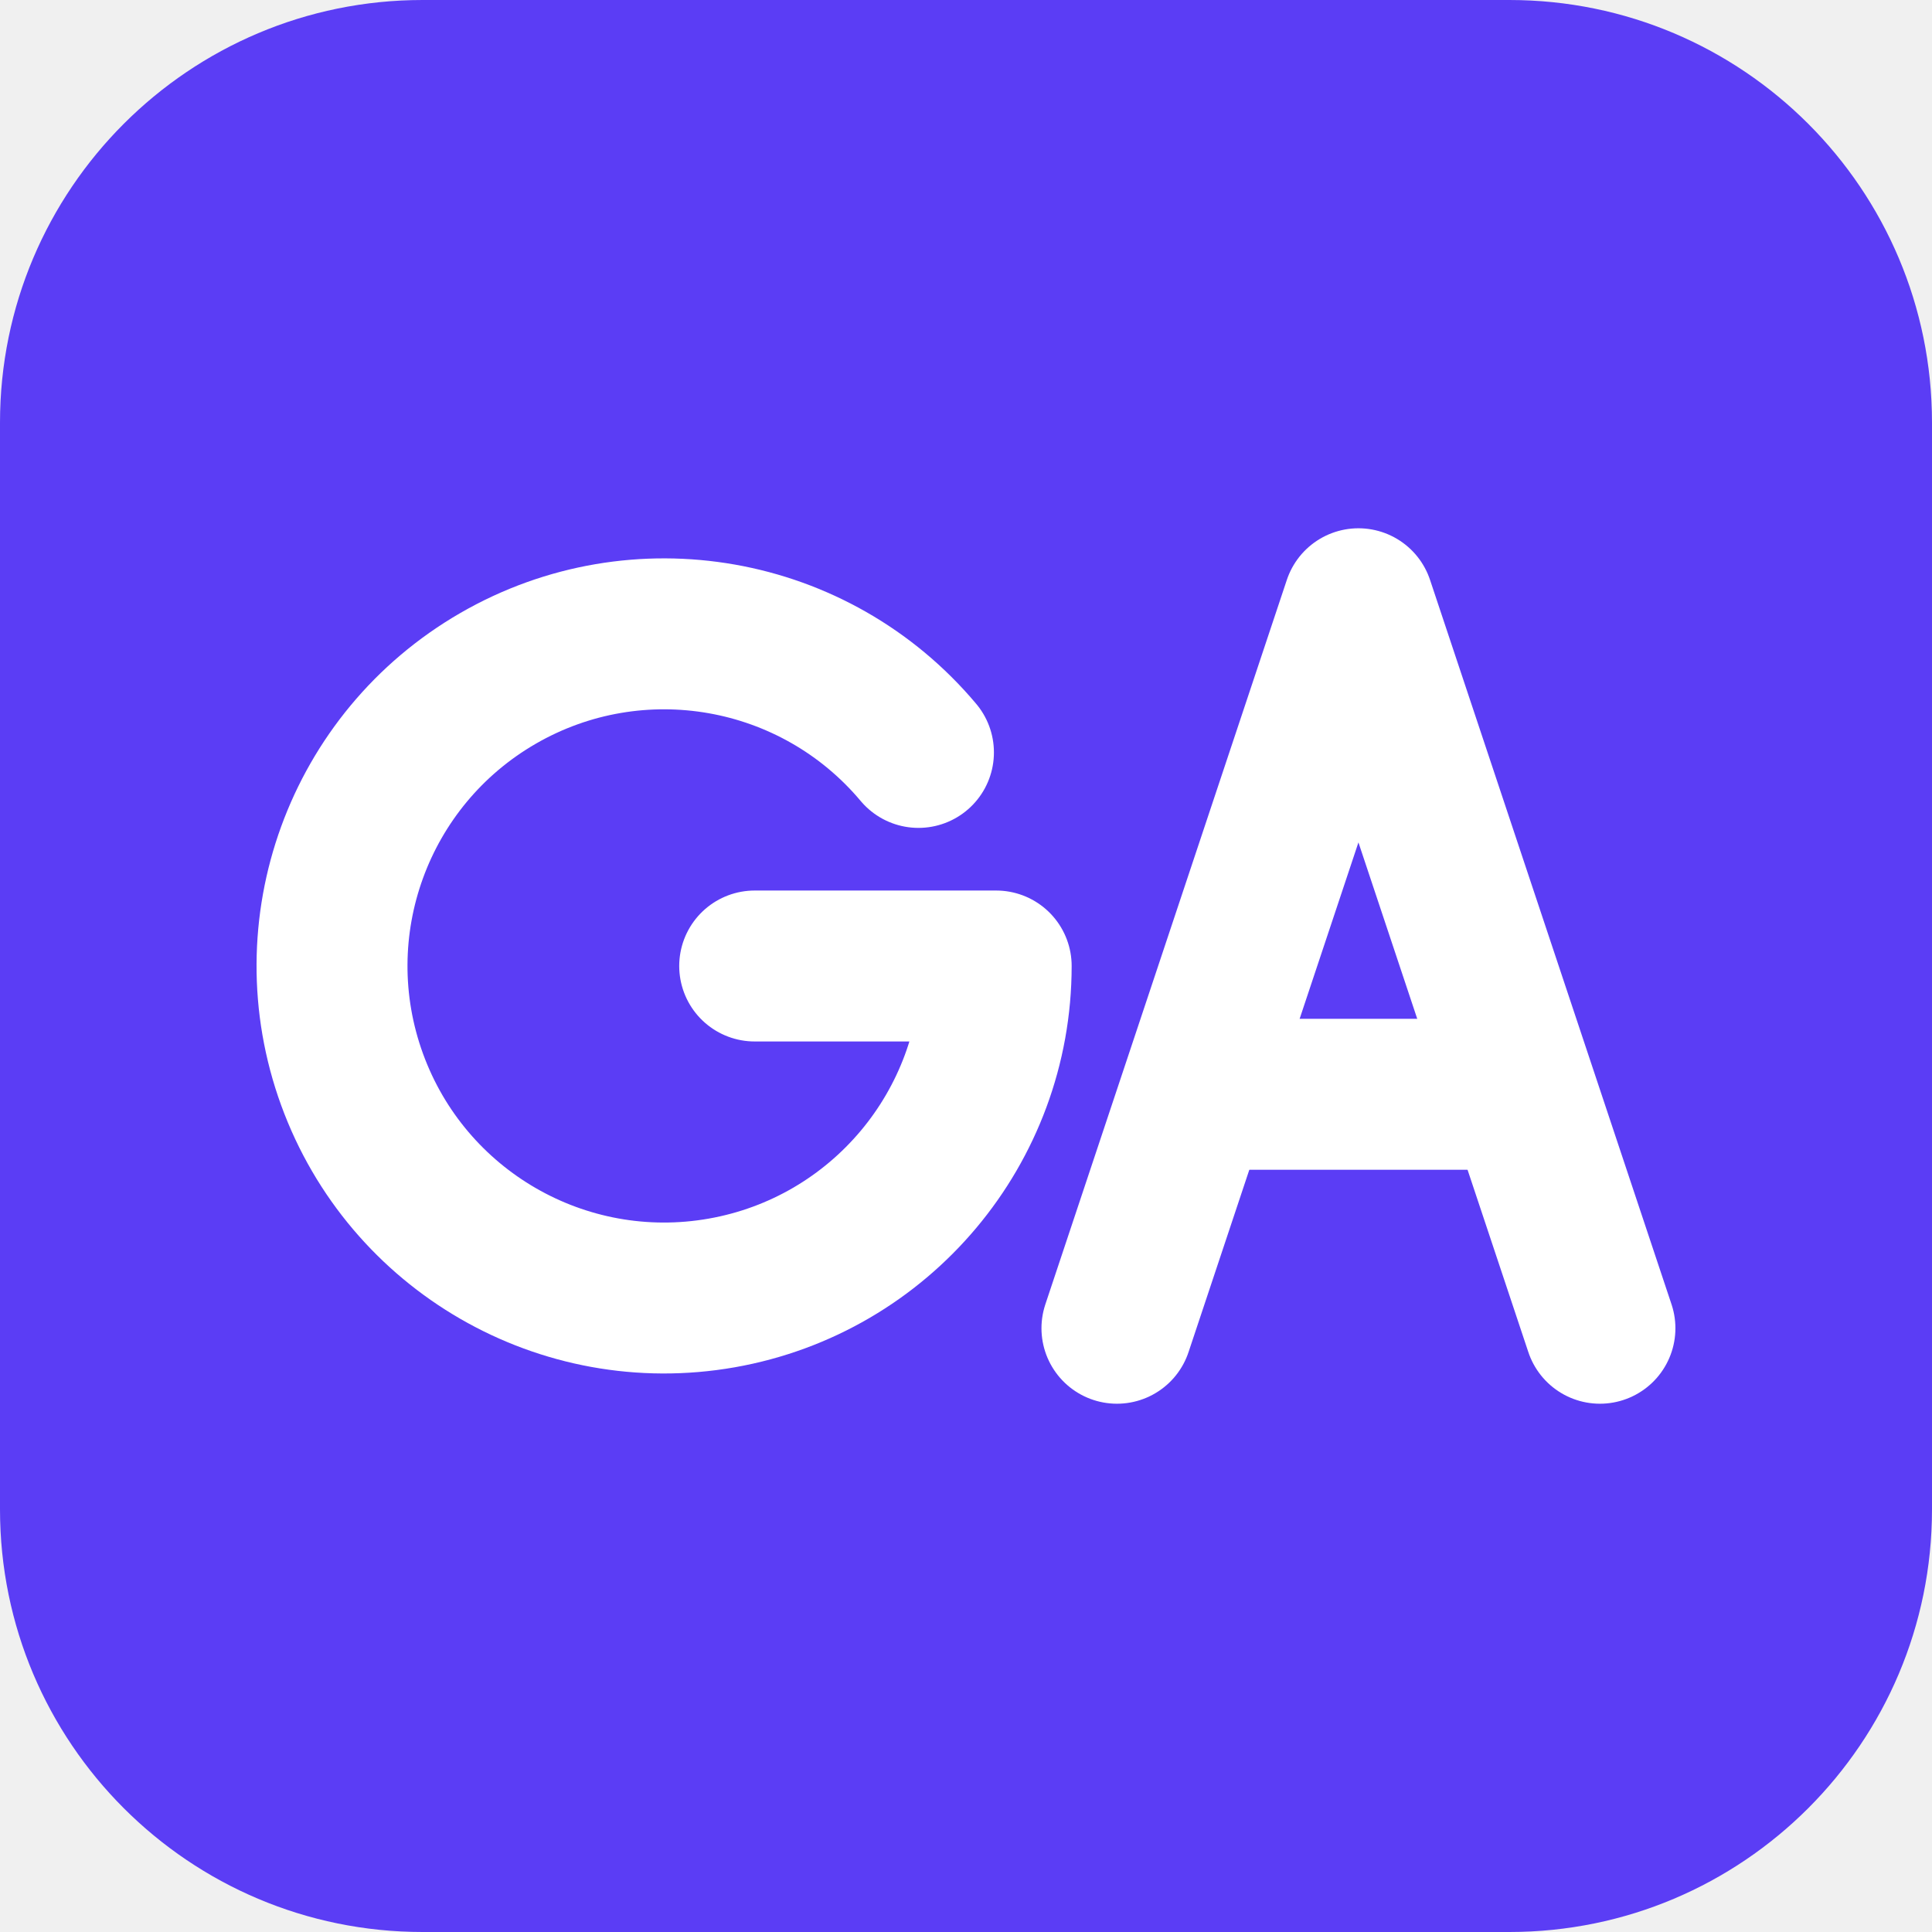
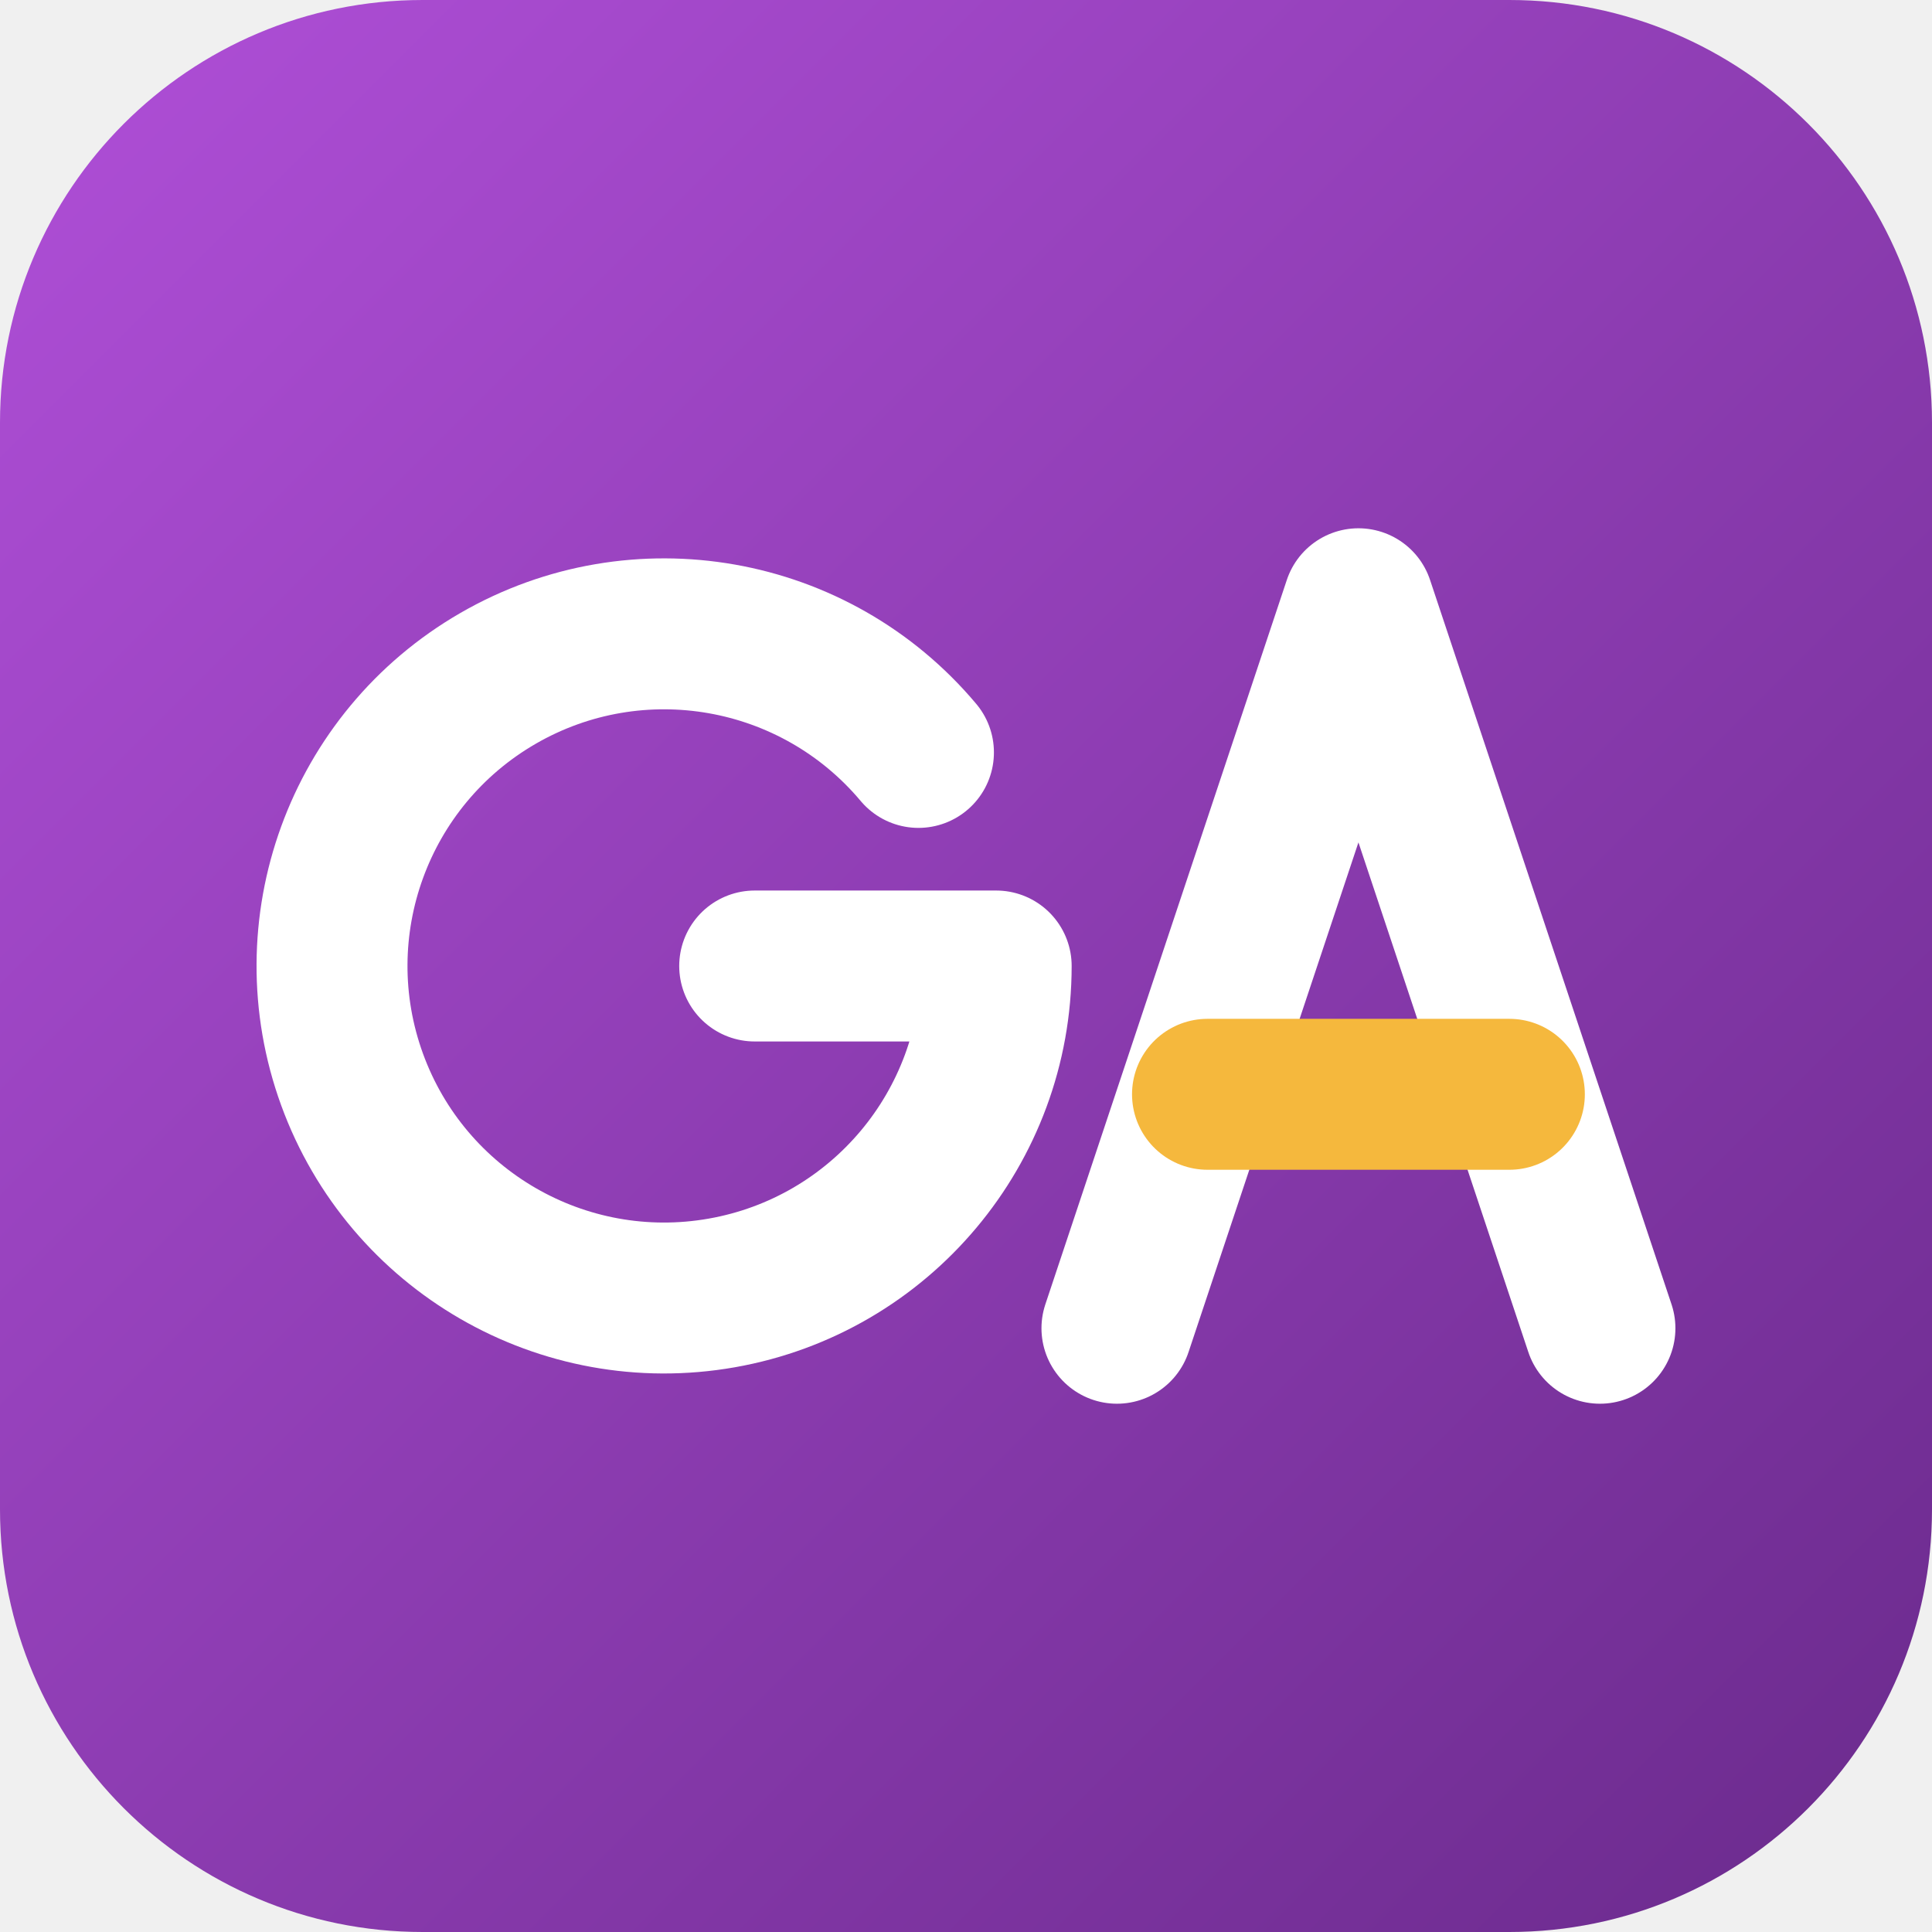
<svg xmlns="http://www.w3.org/2000/svg" viewBox="0 0 512 512" width="512" height="512">
-   <rect width="512" height="512" rx="112" fill="#5b3df5" />
+   <defs>
+     <linearGradient id="ga-bg" x1="0" y1="0" x2="1" y2="1">
+       <stop offset="0" stop-color="#b04fd8" />
+       <stop offset="1" stop-color="#6a2a8c" />
+     </linearGradient>
+   </defs>
+   <rect width="512" height="512" rx="112" fill="url(#ga-bg)" />
  <g fill="none" stroke="#ffffff" stroke-width="40" stroke-linecap="round" stroke-linejoin="round">
    <path d="M 243.4 199.4 A 88 88 0 1 0 264 256 L 200 256" />
    <path d="M 296 352 L 360 160 L 424 352" />
-     <path d="M 320 290 L 400 290" />
  </g>
+   <path d="M 320 290 L 400 290" fill="none" stroke="#f5b83d" stroke-width="40" stroke-linecap="round" />
</svg>
